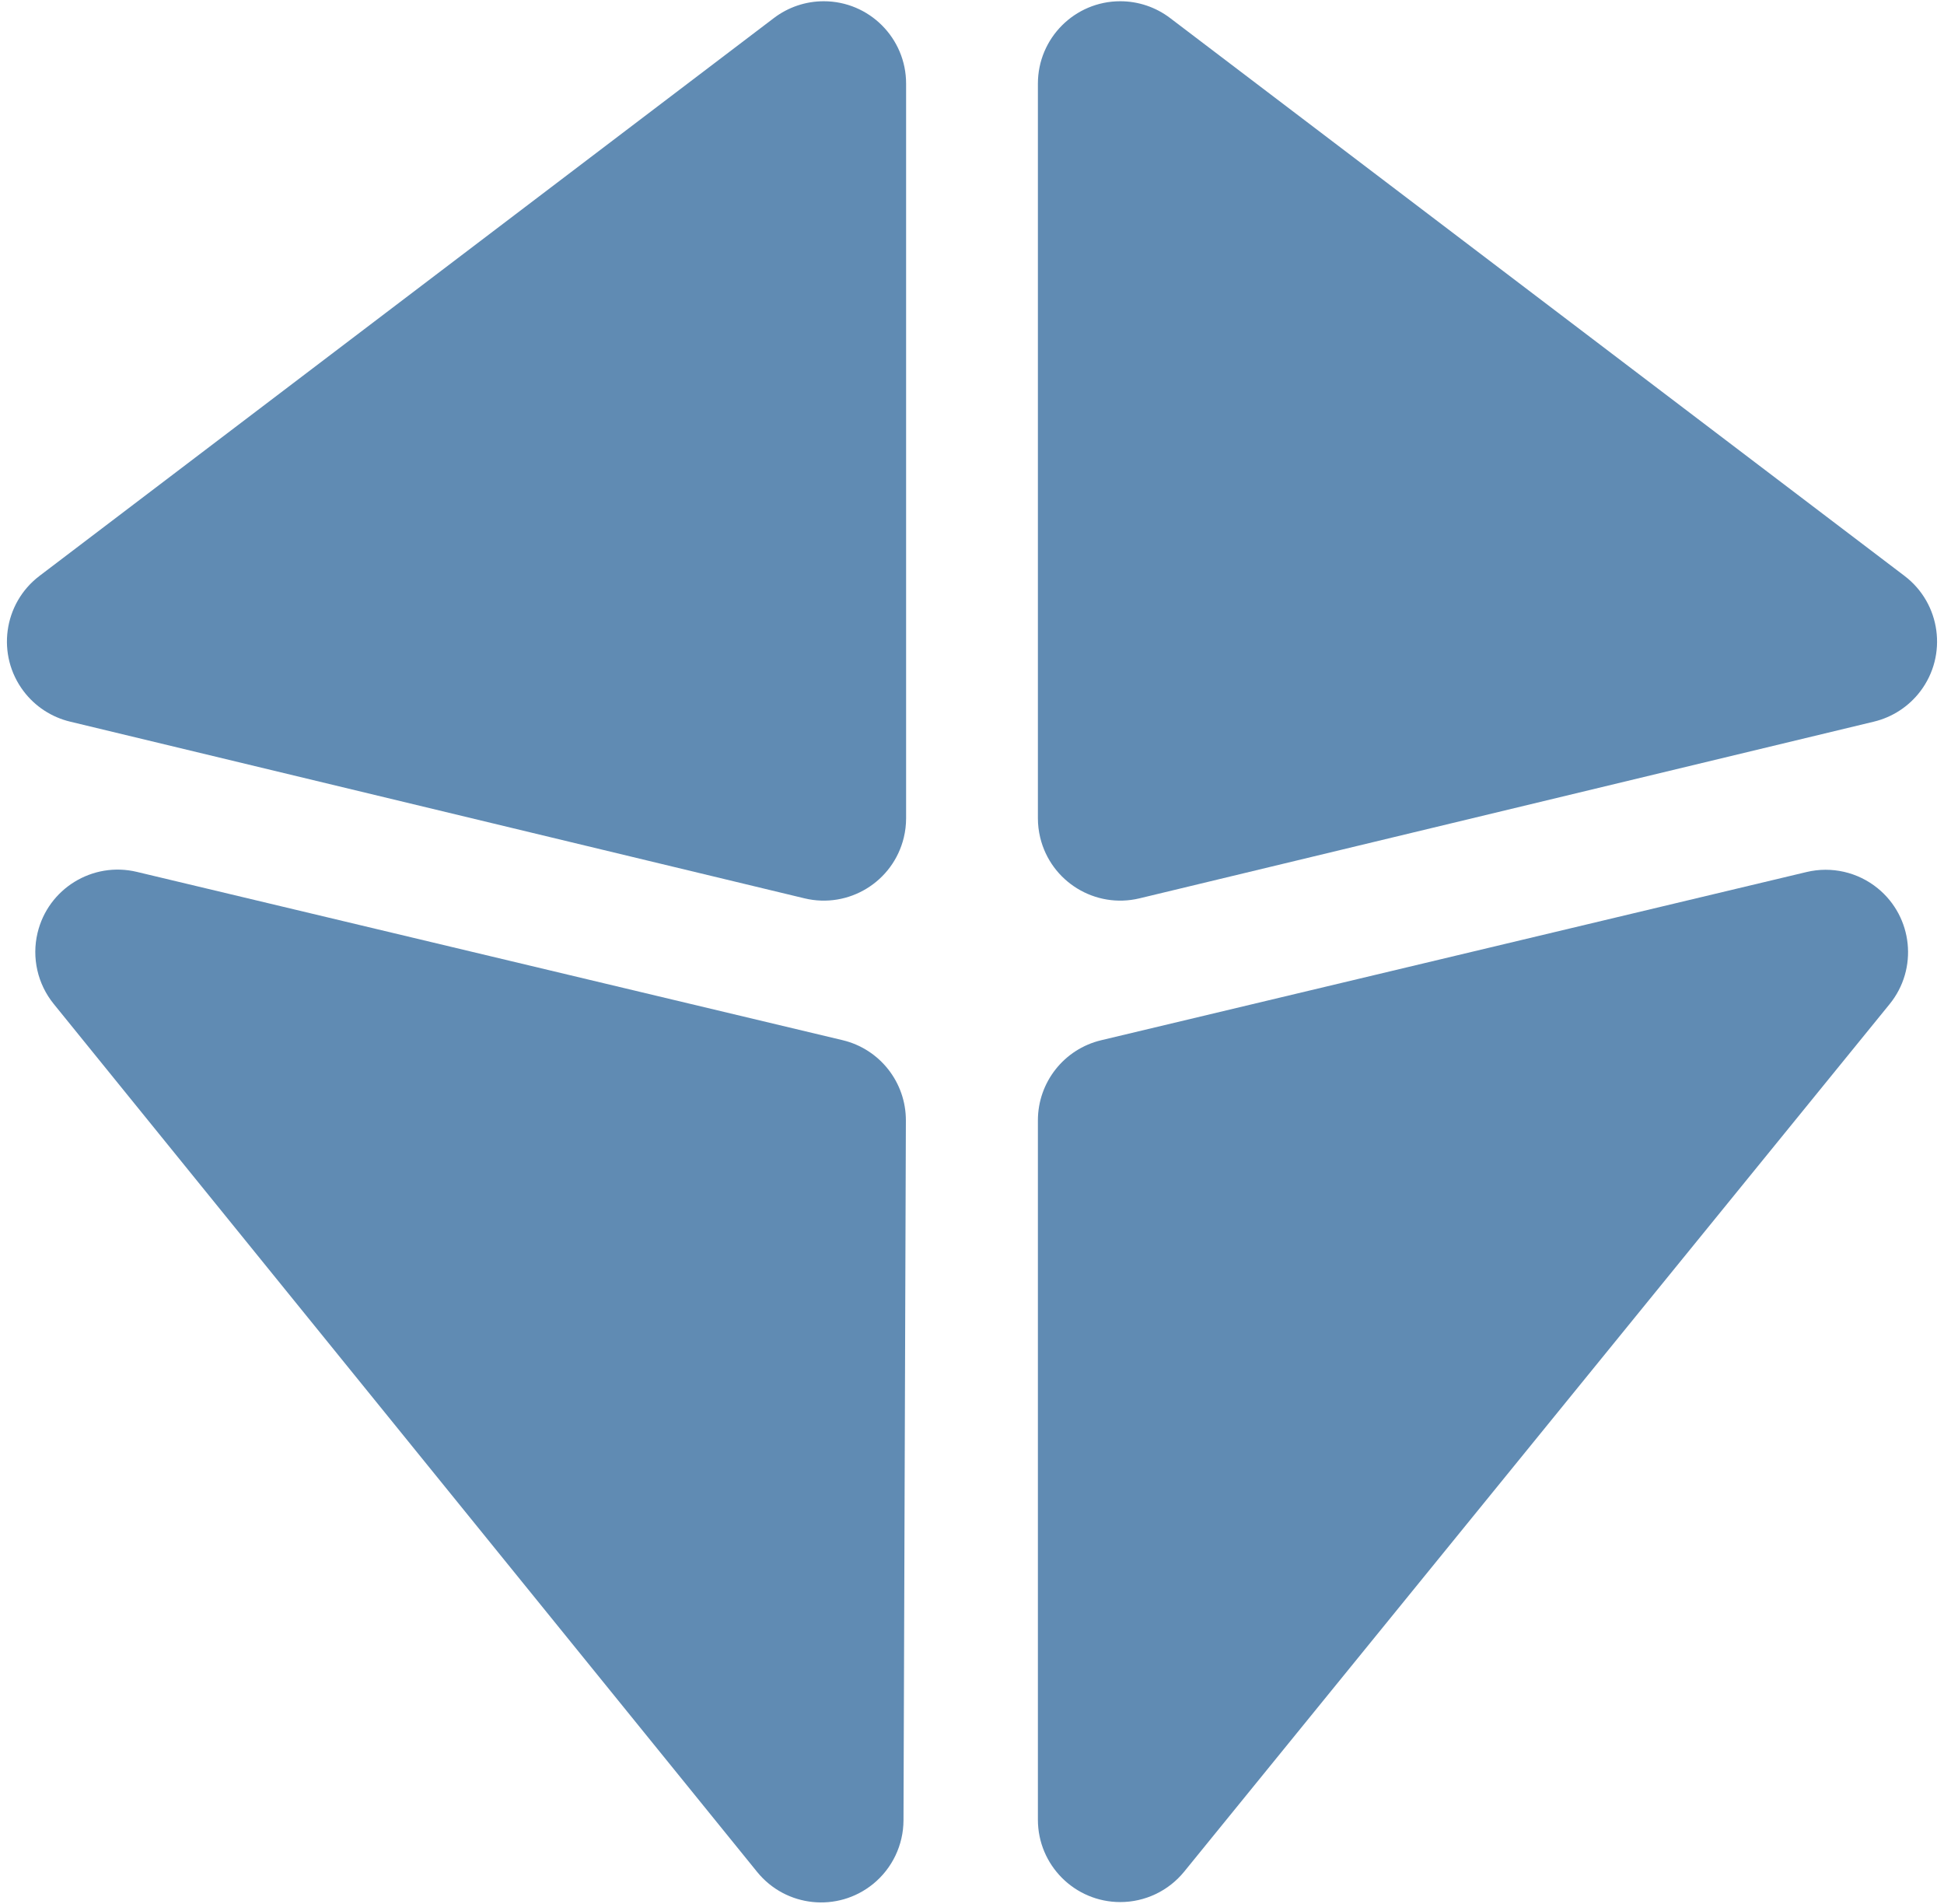
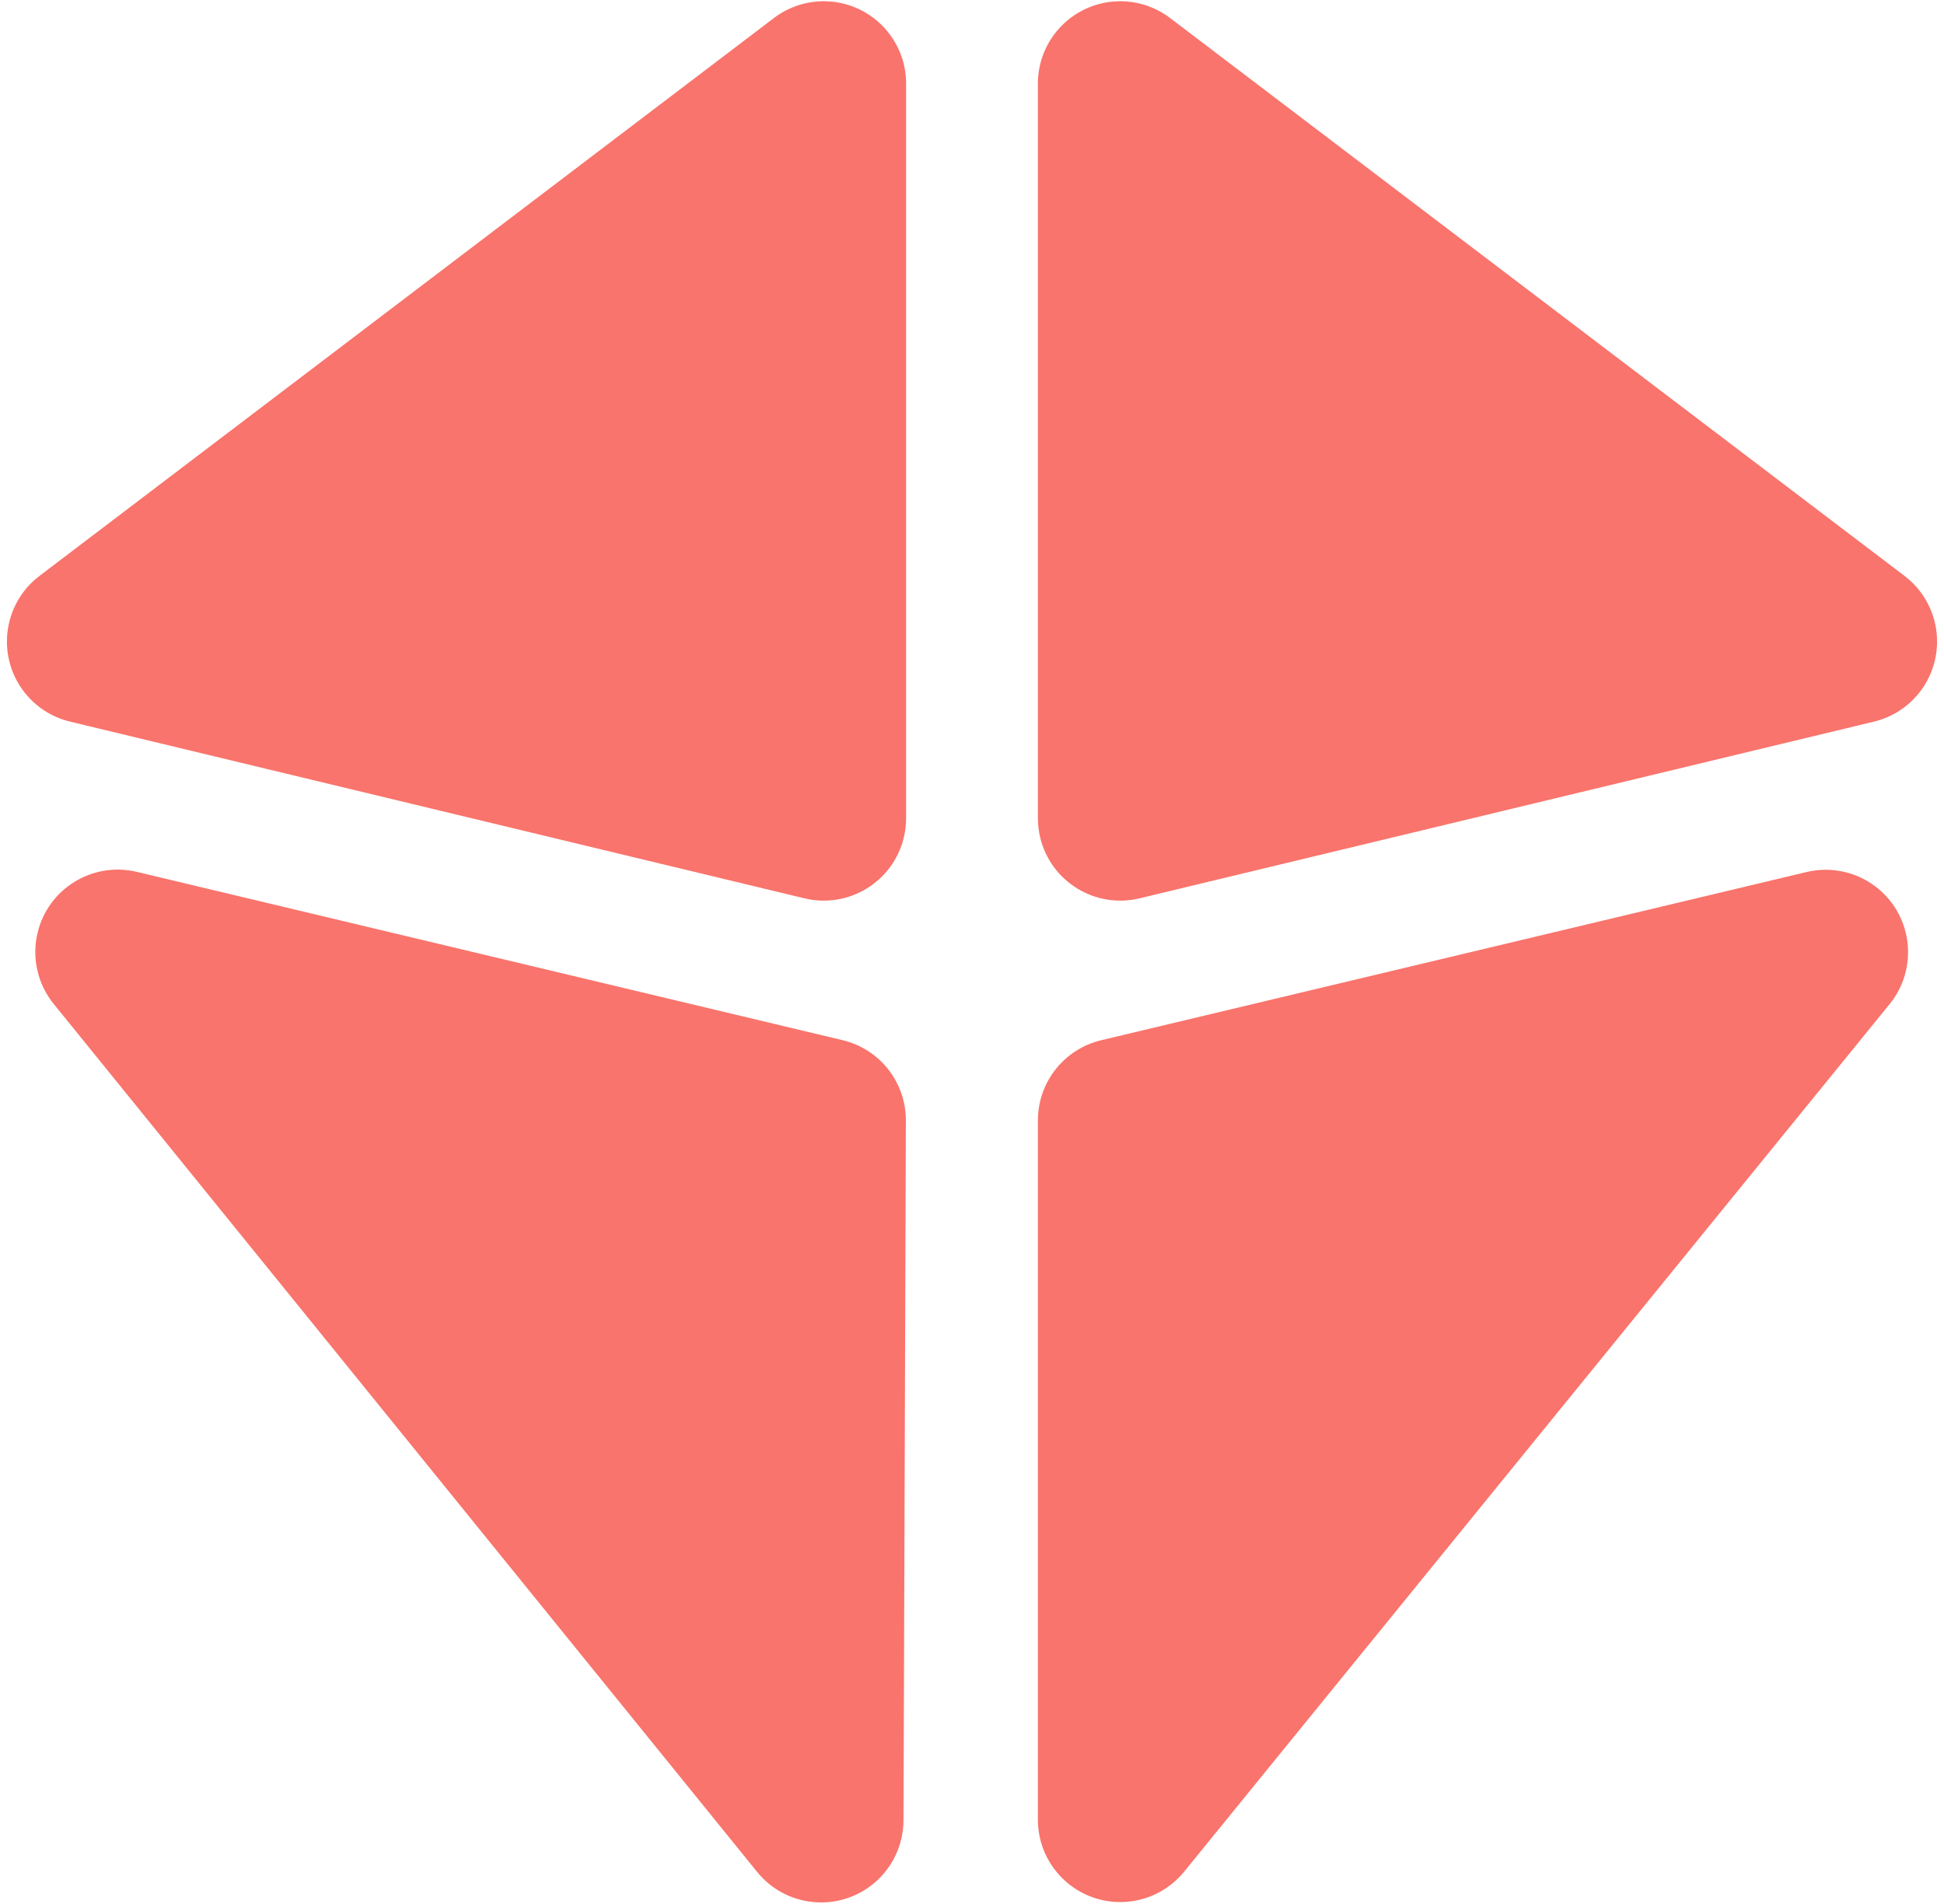
<svg xmlns="http://www.w3.org/2000/svg" width="236px" height="231px" viewBox="0 0 236 231" version="1.1">
  <g id="Page-1" stroke="none" stroke-width="1" fill="none" fill-rule="evenodd">
-     <g id="Artboard-Copy" transform="translate(-30, -26)" fill="#608bb3">
+     <g id="Artboard-Copy" transform="translate(-30, -26)" fill="#f9746c">
      <g id="icon" transform="translate(18, 16)">
        <path d="M20.503,97.585 L109.661,119.032 C115.031,120.324 120.431,117.018 121.723,111.648 C121.907,110.882 122,110.097 122,109.309 L122,20.151 C122,14.629 117.523,10.151 112,10.151 C109.816,10.151 107.691,10.867 105.952,12.188 L16.794,79.898 C12.396,83.239 11.538,89.512 14.878,93.91 C16.273,95.747 18.261,97.045 20.503,97.585 Z" id="Path" />
        <path d="M158.503,97.585 L247.661,119.032 C253.031,120.324 258.431,117.018 259.723,111.648 C259.907,110.882 260,110.097 260,109.309 L260,20.151 C260,14.629 255.523,10.151 250,10.151 C247.816,10.151 245.691,10.867 243.952,12.188 L154.794,79.898 C150.396,83.239 149.538,89.512 152.878,93.91 C154.273,95.747 156.261,97.045 158.503,97.585 Z" id="Path" transform="translate(199, 61) scale(-1, 1) translate(-199, -61) " />
        <path d="M18.517,131.844 L103.915,237.198 C107.393,241.488 113.69,242.147 117.981,238.669 C120.314,236.778 121.673,233.938 121.684,230.935 L121.973,146.01 C121.989,141.368 118.808,137.325 114.292,136.248 L28.605,115.82 C23.232,114.539 17.839,117.856 16.558,123.228 C15.838,126.248 16.562,129.432 18.517,131.844 Z" id="Path-4" />
        <path d="M231.318,115.838 L145.681,136.255 C141.178,137.329 138,141.353 138,145.982 L138,230.857 C138,236.379 142.477,240.857 148,240.857 C151.01,240.857 153.859,239.501 155.758,237.166 L241.395,131.875 C244.88,127.591 244.231,121.292 239.947,117.808 C237.533,115.845 234.344,115.117 231.318,115.838 Z" id="Path-5" />
      </g>
    </g>
  </g>
</svg>
